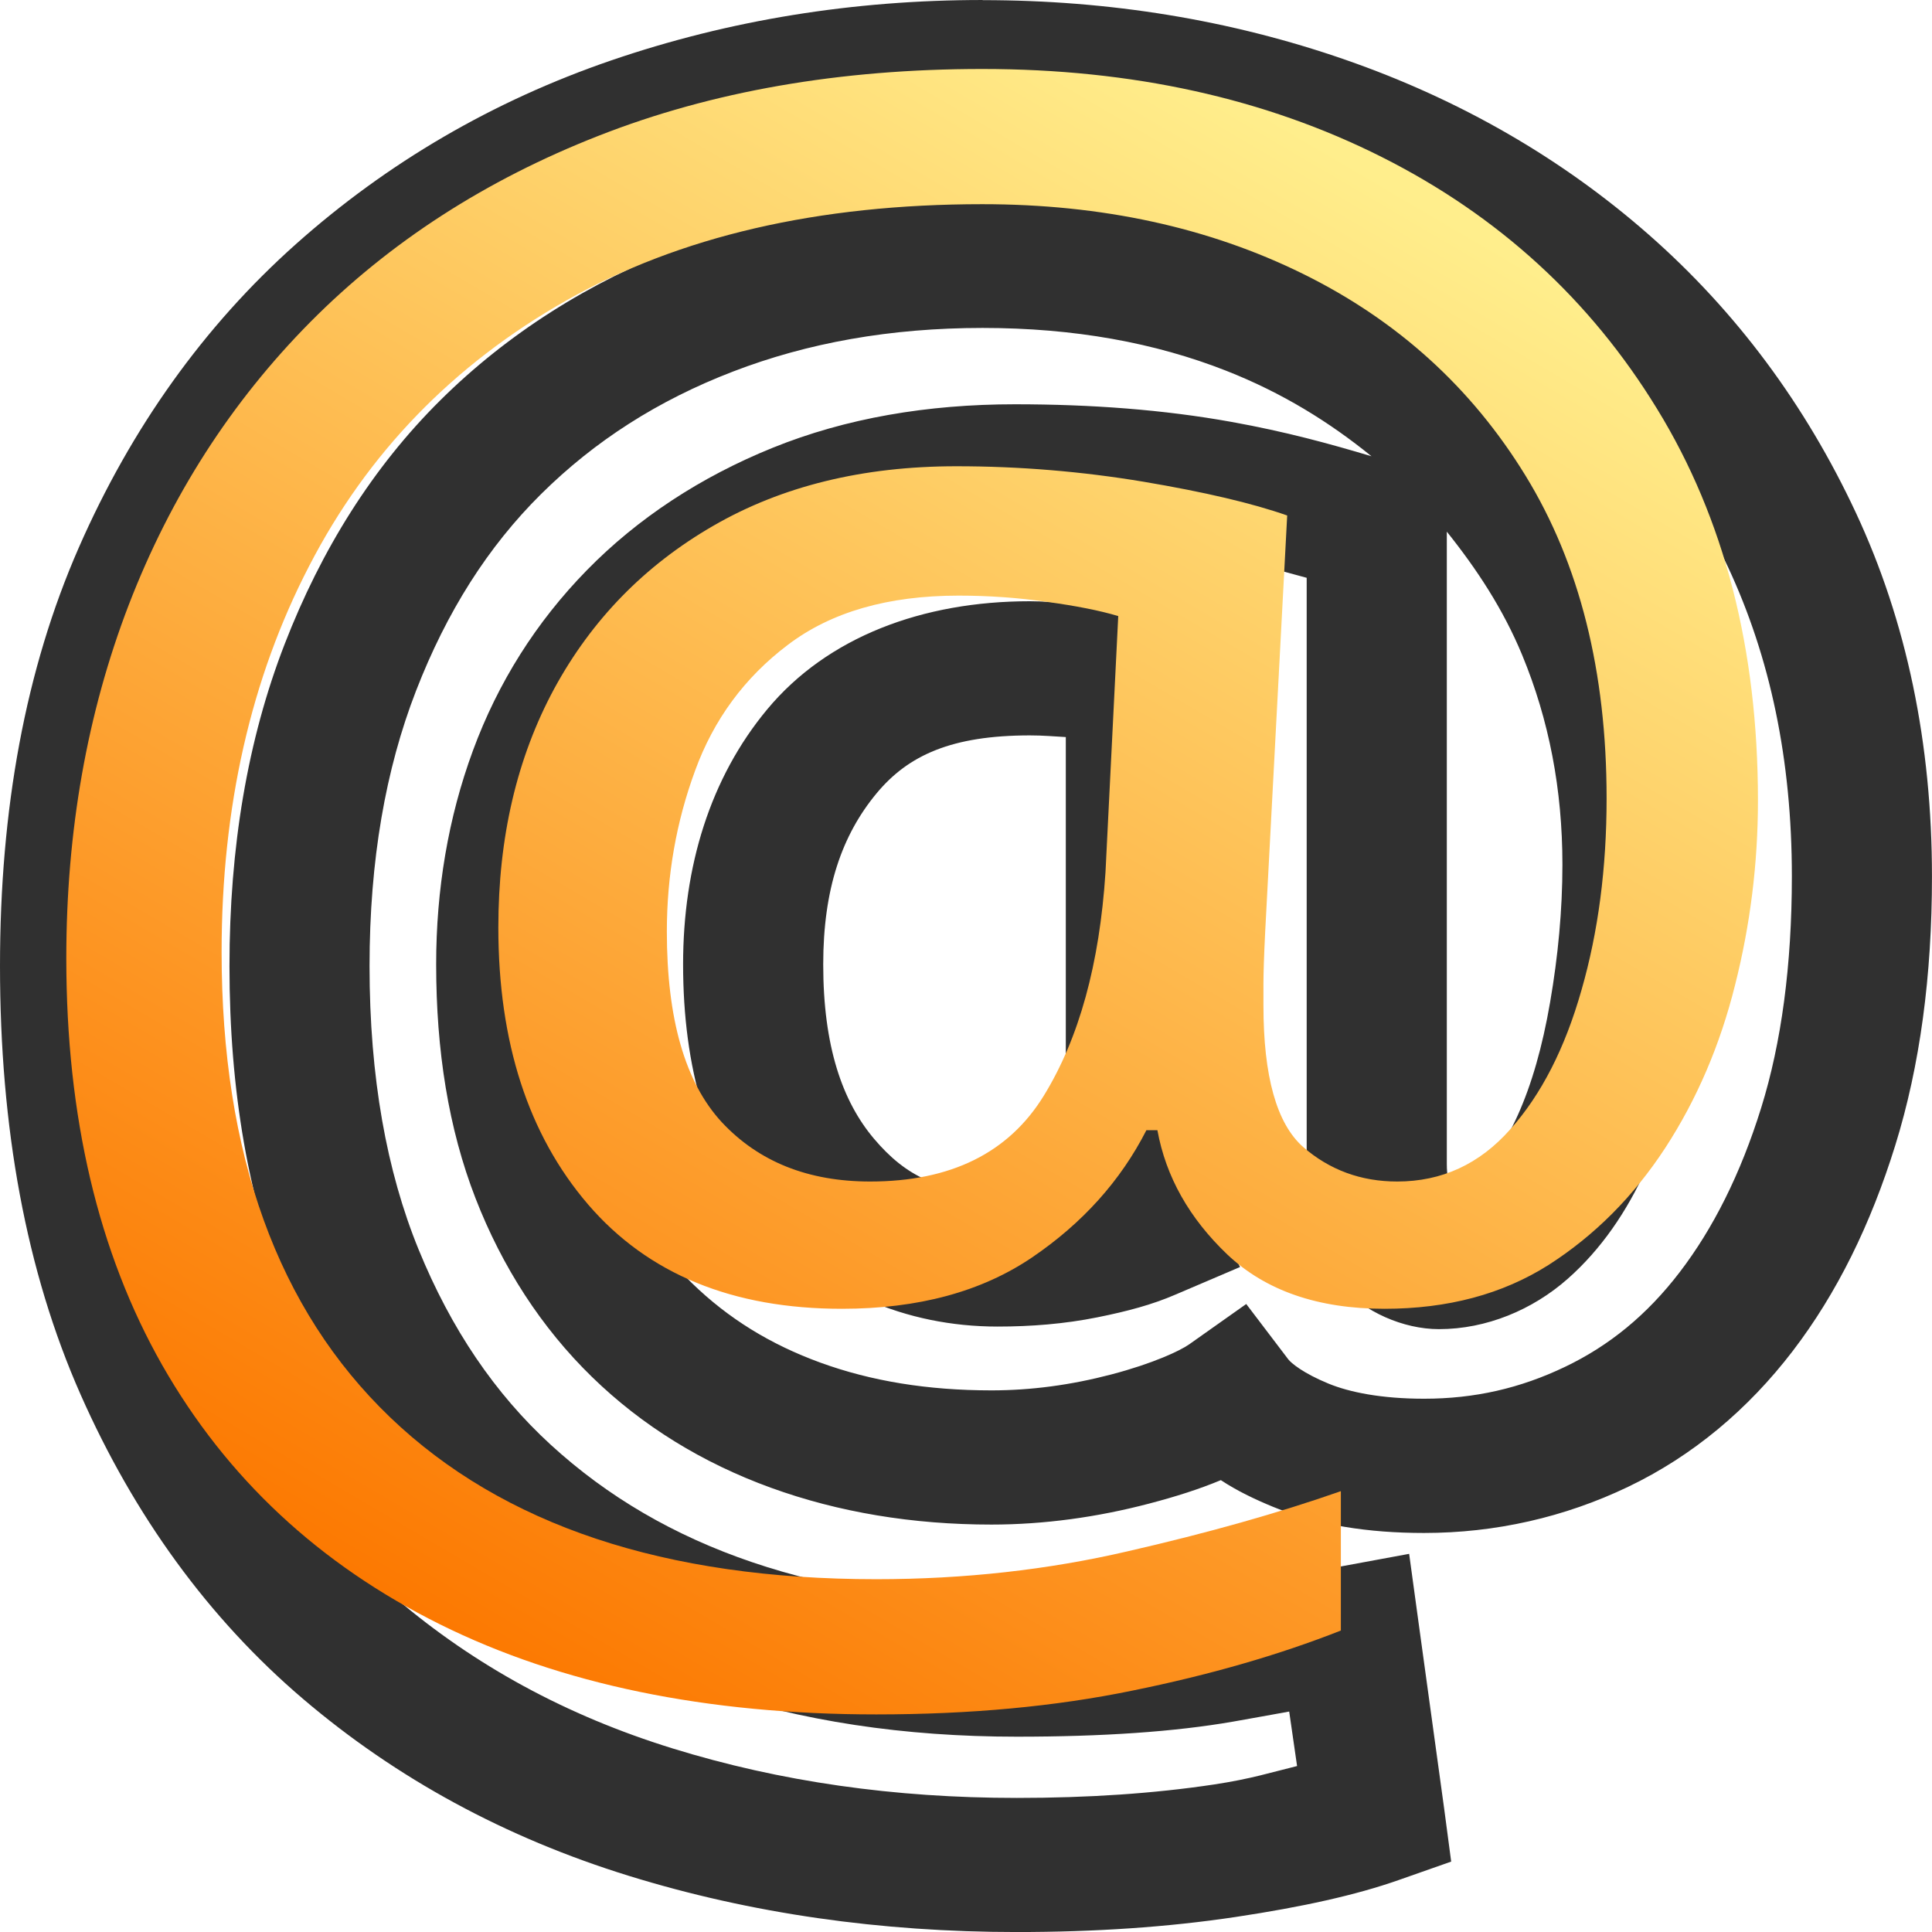
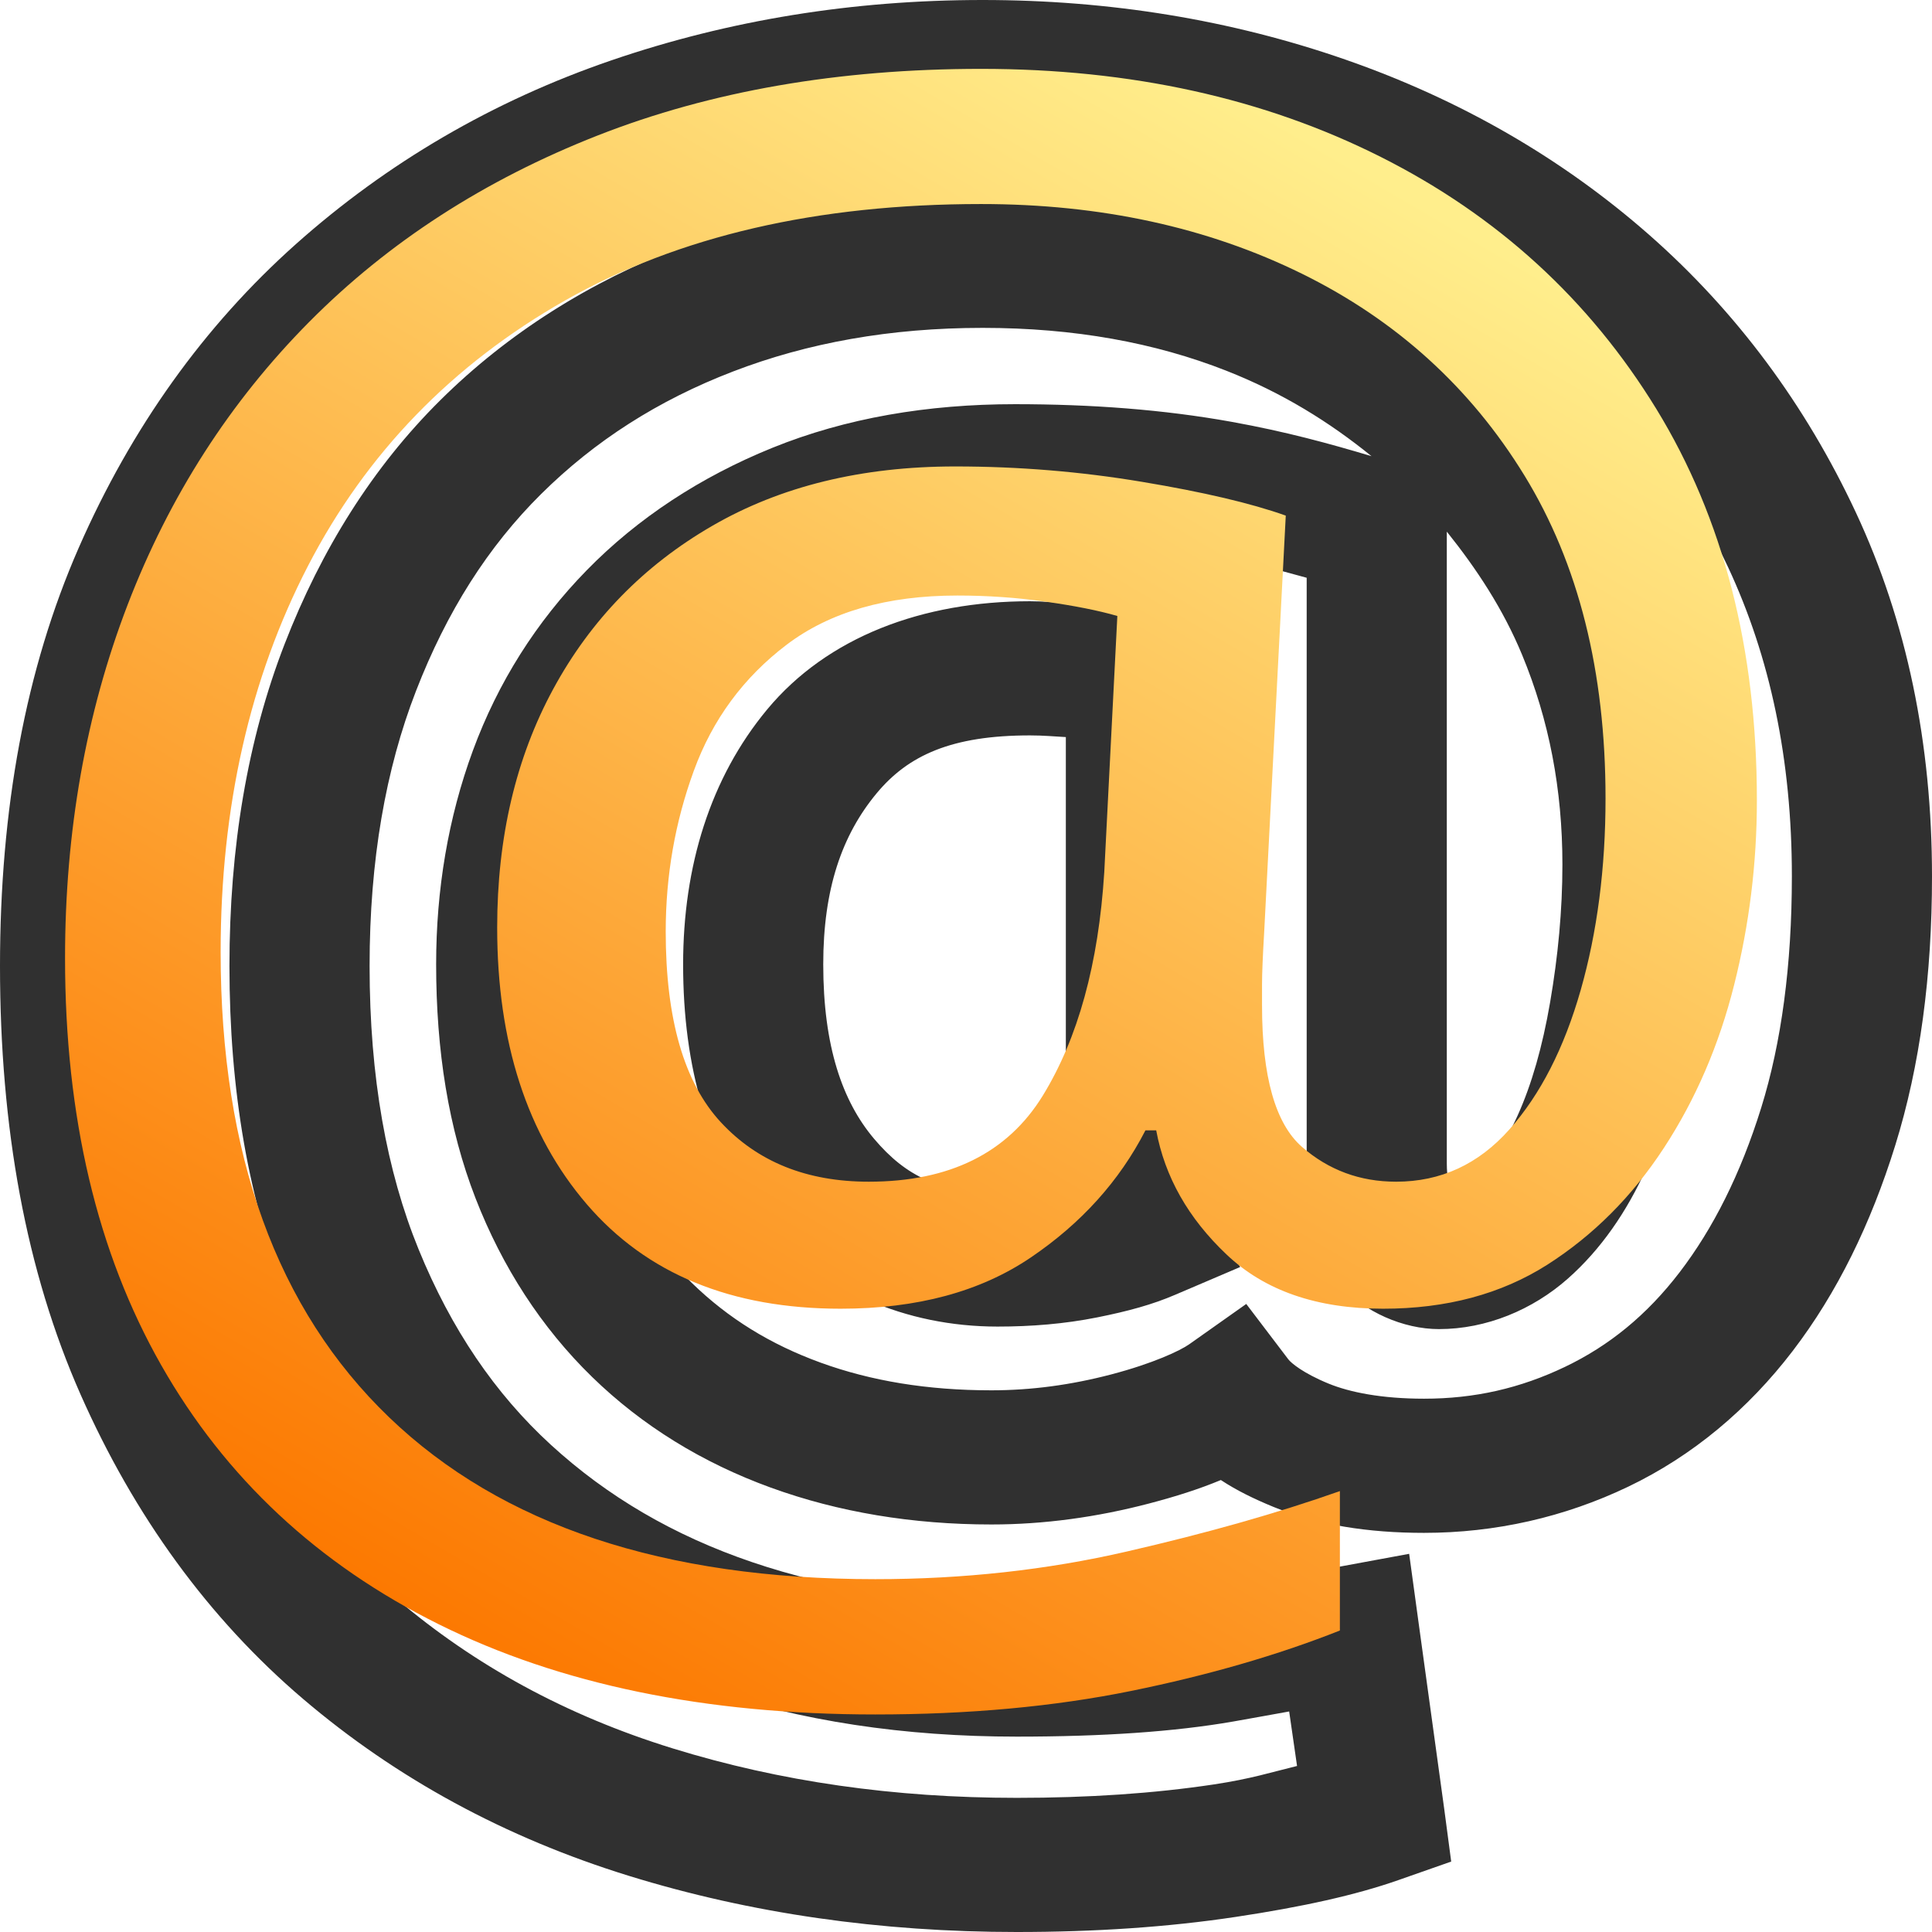
<svg xmlns="http://www.w3.org/2000/svg" xmlns:xlink="http://www.w3.org/1999/xlink" width="256" height="256" id="svg2" version="1.1">
  <defs id="defs4">
    <linearGradient id="linearGradient4264">
      <stop style="stop-color:#fc7800;stop-opacity:1;" offset="0" id="stop4266" />
      <stop style="stop-color:#ffee8c;stop-opacity:1;" offset="1" id="stop4268" />
    </linearGradient>
-     <linearGradient y2="-8.957" x2="7.399" y1="48.162" x1="-27.942" gradientTransform="matrix(0.9547399,0,0,0.9547399,-289.72,-256.1867)" gradientUnits="userSpaceOnUse" id="linearGradient4550" xlink:href="#linearGradient4264" />
+     <linearGradient y2="-8.957" x2="7.399" y1="48.162" x1="-27.942" gradientTransform="matrix(3.469214,0,0,3.469213,177.8593,888.8255)" gradientUnits="userSpaceOnUse" id="linearGradient4550" xlink:href="#linearGradient4264" />
  </defs>
  <g id="layer1" transform="translate(0,-796.3622)">
-     <g id="g4362" transform="matrix(3.713509,0,0,3.555556,1263.73,1772.253)">
-       <path id="text4272" d="m -305.244,-274.469 c -4.624,6e-5 -9.047,0.747 -13.25,2.25 -4.232,1.514 -8.002,3.822 -11.25,6.844 -3.28,3.052 -5.875,6.847 -7.75,11.312 -1.908,4.546 -2.813,9.756 -2.812,15.594 -10e-6,6.025 0.927,11.367 2.875,15.969 1.914,4.521 4.569,8.346 7.938,11.344 3.334,2.967 7.217,5.17 11.625,6.594 4.364,1.409 8.995,2.094 13.844,2.094 2.775,-1e-5 5.38,-0.18 7.812,-0.562 2.379,-0.374 4.281,-0.813 5.812,-1.375 l 1.875,-0.688 -0.25,-1.969 -0.906,-6.875 -0.344,-2.625 -2.594,0.5 c -1.196,0.231 -2.736,0.506 -4.594,0.844 -1.633,0.297 -3.938,0.469 -6.812,0.469 -3.513,0 -6.633,-0.506 -9.438,-1.5 -2.796,-0.991 -5.171,-2.446 -7.188,-4.375 -1.992,-1.906 -3.555,-4.306 -4.719,-7.281 -1.14,-2.915 -1.75,-6.42 -1.75,-10.562 -10e-6,-3.946 0.575,-7.338 1.656,-10.25 1.099,-2.96 2.569,-5.379 4.469,-7.344 1.914,-1.979 4.169,-3.488 6.844,-4.562 2.659,-1.068 5.608,-1.625 8.906,-1.625 3.282,4e-5 6.156,0.555 8.688,1.594 2.015,0.827 3.694,1.921 5.188,3.188 -1.5,-0.468 -3.063,-0.917 -5,-1.281 -2.41,-0.453 -4.989,-0.656 -7.719,-0.656 -3.122,4e-5 -6.037,0.516 -8.656,1.625 -2.565,1.086 -4.806,2.62 -6.625,4.562 -1.806,1.928 -3.169,4.185 -4.062,6.719 -0.884,2.505 -1.313,5.189 -1.312,7.969 -2e-5,3.212 0.439,6.119 1.406,8.719 0.951,2.556 2.348,4.817 4.156,6.656 1.797,1.828 3.947,3.203 6.375,4.125 2.421,0.919 5.067,1.375 7.875,1.375 1.878,0 3.772,-0.273 5.625,-0.781 0.961,-0.263 1.792,-0.54 2.562,-0.875 0.57,0.393 1.198,0.71 1.875,1 1.585,0.679 3.383,0.969 5.375,0.969 2.545,0 5.009,-0.583 7.281,-1.719 2.307,-1.153 4.281,-2.887 5.875,-5.062 1.585,-2.163 2.785,-4.73 3.656,-7.656 0.889,-2.986 1.312,-6.333 1.312,-10.031 -7e-5,-4.946 -0.896,-9.489 -2.719,-13.562 -1.793,-4.007 -4.258,-7.482 -7.375,-10.344 -3.108,-2.854 -6.749,-5.045 -10.844,-6.531 -4.087,-1.483 -8.418,-2.219 -12.938,-2.219 z m 0,5 c 3.977,5e-5 7.724,0.658 11.25,1.938 3.517,1.277 6.54,3.098 9.156,5.5 2.607,2.394 4.651,5.255 6.188,8.688 1.506,3.365 2.281,7.183 2.281,11.531 -7e-5,3.316 -0.373,6.206 -1.094,8.625 -0.738,2.48 -1.72,4.505 -2.906,6.125 -1.178,1.608 -2.525,2.747 -4.094,3.531 -1.604,0.802 -3.229,1.188 -5.031,1.188 -1.517,0 -2.655,-0.24 -3.406,-0.562 -0.912,-0.391 -1.34,-0.771 -1.438,-0.906 l -1.5,-2.062 -2.031,1.5 c -0.321,0.239 -1.295,0.718 -2.781,1.125 -1.443,0.395 -2.859,0.594 -4.281,0.594 -2.284,0 -4.297,-0.349 -6.094,-1.031 -1.791,-0.68 -3.296,-1.649 -4.594,-2.969 -1.286,-1.308 -2.297,-2.933 -3.031,-4.906 -0.718,-1.929 -1.094,-4.228 -1.094,-6.969 -2e-5,-2.261 0.345,-4.334 1.031,-6.281 0.677,-1.918 1.664,-3.574 3,-5 1.322,-1.412 2.951,-2.503 4.938,-3.344 1.932,-0.818 4.131,-1.25 6.688,-1.25 2.46,4e-5 4.716,0.174 6.781,0.562 1.467,0.276 2.515,0.592 3.625,0.906 l 0,21.844 c -6e-5,1.696 0.007,3.102 1.219,4.531 0.83,0.979 2.228,1.625 3.5,1.625 1.699,2e-5 3.345,-0.723 4.594,-1.875 1.186,-1.093 2.113,-2.502 2.812,-4.125 0.692,-1.607 1.172,-3.411 1.5,-5.406 0.324,-1.968 0.5,-3.923 0.5,-5.906 -7e-5,-3.382 -0.611,-6.625 -1.812,-9.656 -1.197,-3.022 -2.93,-5.72 -5.156,-8 -2.246,-2.3 -4.976,-4.083 -8.125,-5.375 -3.203,-1.315 -6.76,-1.969 -10.594,-1.969 -3.856,5e-5 -7.449,0.643 -10.75,1.969 -3.285,1.319 -6.191,3.234 -8.594,5.719 -2.417,2.5 -4.254,5.571 -5.562,9.094 -1.326,3.57 -1.969,7.575 -1.969,12 -10e-6,4.628 0.677,8.784 2.094,12.406 1.393,3.562 3.349,6.616 5.906,9.062 2.533,2.423 5.557,4.259 8.969,5.469 3.403,1.206 7.124,1.781 11.125,1.781 3.065,0 5.625,-0.182 7.719,-0.562 0.809,-0.147 1.313,-0.247 2,-0.375 l 0.281,2.031 c -0.914,0.232 -1.634,0.478 -2.969,0.688 -2.139,0.336 -4.481,0.5 -7.031,0.5 -4.37,-1e-5 -8.438,-0.603 -12.281,-1.844 -3.799,-1.227 -7.067,-3.095 -9.875,-5.594 -2.773,-2.468 -4.992,-5.6 -6.656,-9.531 -1.63,-3.85 -2.469,-8.523 -2.469,-14.031 -10e-6,-5.314 0.805,-9.842 2.406,-13.656 1.634,-3.894 3.837,-7.058 6.562,-9.594 2.758,-2.566 5.908,-4.486 9.531,-5.781 3.652,-1.306 7.476,-1.969 11.562,-1.969 z m 16.562,14.812 c 1.066,1.39 2.009,2.882 2.688,4.594 0.963,2.431 1.437,5.015 1.438,7.812 -6e-5,1.711 -0.157,3.422 -0.438,5.125 -0.276,1.676 -0.661,3.07 -1.156,4.219 -0.488,1.132 -1.041,1.928 -1.594,2.438 -0.325,0.3 -0.558,0.283 -0.812,0.344 -0.052,-0.25 -0.125,-0.505 -0.125,-0.969 l 0,-23.562 z m -13.594,1.844 0,0.812 c -0.431,-0.019 -0.826,-0.062 -1.281,-0.062 -3.83,4e-5 -7.227,1.331 -9.375,4.031 -2.034,2.557 -3,5.848 -3,9.5 -3e-5,3.823 0.875,7.145 2.906,9.656 2.013,2.487 5.036,3.844 8.312,3.844 1.191,1e-5 2.387,-0.097 3.562,-0.344 1.106,-0.232 1.971,-0.479 2.781,-0.844 l 2.312,-1.031 -1.062,-2.281 c 0.083,0.182 -0.02,-0.12 -0.062,-0.656 -0.049,-0.622 -0.094,-1.232 -0.094,-1.812 l 0,-17.031 c 0.008,-0.035 0.031,-0.125 0.031,-0.125 1e-5,-1.7e-4 -0.062,-0.781 -0.062,-0.781 -5e-5,-1.8e-4 -0.25,-0.594 -0.25,-0.594 -2.1e-4,-3.8e-4 -0.468,-0.593 -0.469,-0.594 -4.4e-4,-4.1e-4 -0.226,-0.223 -0.312,-0.281 -0.087,-0.058 -0.161,-0.094 -0.219,-0.125 -0.231,-0.124 -0.33,-0.13 -0.406,-0.156 l -3.312,-1.125 z m -1.281,5.75 c 0.481,2e-5 0.856,0.038 1.281,0.062 l 0,15 c -4e-5,0.564 0.026,1.138 0.062,1.719 -0.836,0.173 -1.667,0.25 -2.5,0.25 -2.055,1e-5 -3.258,-0.581 -4.406,-2 -1.129,-1.395 -1.813,-3.443 -1.812,-6.5 -3e-5,-2.808 0.666,-4.816 1.906,-6.375 1.126,-1.415 2.674,-2.156 5.469,-2.156 z" style="font-size:77.483px;font-style:normal;font-variant:normal;font-weight:bold;font-stretch:normal;text-indent:0;text-align:start;text-decoration:none;line-height:125%;letter-spacing:0px;word-spacing:0px;text-transform:none;direction:ltr;block-progression:tb;writing-mode:lr-tb;text-anchor:start;baseline-shift:baseline;color:#000000;fill:#303030;fill-opacity:1;stroke:none;stroke-width:4.999;marker:none;visibility:visible;display:inline;overflow:visible;enable-background:accumulate;font-family:Ubuntu;-inkscape-font-specification:Ubuntu Bold" />
-       <text transform="scale(1.004712,0.9953105)" id="text4260" y="-218.397" x="-340.808" style="font-size:76.732px;font-style:normal;font-variant:normal;font-weight:normal;font-stretch:normal;line-height:125%;letter-spacing:0px;word-spacing:0px;fill:url(#linearGradient4550);fill-opacity:1;stroke:none;font-family:Ubuntu;-inkscape-font-specification:Ubuntu" xml:space="preserve">
-         <tspan style="font-weight:normal;fill:url(#linearGradient4550);fill-opacity:1;stroke:none;-inkscape-font-specification:Ubuntu" y="-218.397" x="-340.808" id="tspan4262">@</tspan>
-       </text>
-     </g>
+     <path style="font-size:77.483px;font-style:normal;font-variant:normal;font-weight:bold;font-stretch:normal;text-indent:0;text-align:start;text-decoration:none;line-height:125%;letter-spacing:0px;word-spacing:0px;text-transform:none;direction:ltr;block-progression:tb;writing-mode:lr-tb;text-anchor:start;baseline-shift:baseline;color:#000000;fill:#303030;fill-opacity:1;stroke:none;stroke-width:4.999;marker:none;visibility:visible;display:inline;overflow:visible;enable-background:accumulate;font-family:Ubuntu;-inkscape-font-specification:Ubuntu Bold" d="m 130.205,796.362 c -17.172,2.2e-4 -33.595,2.655 -49.204,8 -15.716,5.382 -29.716,13.588 -41.777,24.333 -12.182,10.852 -21.818,24.344 -28.78,40.222 C 3.359,885.08 -1.465789e-5,903.605 2.2477196e-5,924.362 -1.465789e-5,945.784 3.441,964.777 10.676,981.14 c 7.107,16.075 16.966,29.674 29.476,40.333 12.381,10.549 26.8,18.384 43.17,23.445 16.205,5.01 33.402,7.444 51.409,7.444 10.305,0 19.977,-0.64 29.012,-2 8.836,-1.33 15.897,-2.891 21.585,-4.889 l 6.963,-2.444 -0.928,-7 -3.365,-24.445 -1.277,-9.333 -9.632,1.778 c -4.44,0.82 -10.161,1.799 -17.059,3 -6.065,1.056 -14.623,1.667 -25.298,1.667 -13.044,0 -24.631,-1.798 -35.046,-5.333 -10.383,-3.524 -19.203,-8.697 -26.691,-15.556 -7.398,-6.776 -13.201,-15.309 -17.523,-25.889 -4.235,-10.366 -6.499,-22.826 -6.499,-37.556 -3.7e-5,-14.029 2.135,-26.091 6.15,-36.444 4.081,-10.523 9.542,-19.126 16.595,-26.111 7.106,-7.037 15.48,-12.403 25.414,-16.222 9.875,-3.796 20.826,-5.778 33.073,-5.778 12.189,1.4e-4 22.86,1.973 32.261,5.667 7.484,2.941 13.717,6.832 19.264,11.333 -5.57,-1.664 -11.373,-3.26 -18.568,-4.556 -8.95,-1.612 -18.526,-2.333 -28.664,-2.333 -11.593,1.4e-4 -22.419,1.836 -32.145,5.778 -9.525,3.86 -17.846,9.315 -24.602,16.222 -6.707,6.856 -11.768,14.882 -15.086,23.889 -3.281,8.907 -4.874,18.448 -4.874,28.333 -7.4e-5,11.421 1.63,21.756 5.222,31 3.531,9.087 8.719,17.126 15.434,23.667 6.672,6.499 14.658,11.389 23.674,14.667 8.991,3.269 18.816,4.889 29.244,4.889 6.976,0 14.006,-0.972 20.888,-2.778 3.567,-0.936 6.656,-1.92 9.516,-3.111 2.117,1.396 4.451,2.525 6.963,3.556 5.884,2.414 12.562,3.444 19.96,3.444 9.451,0 18.6,-2.073 27.039,-6.111 8.567,-4.1 15.898,-10.264 21.817,-18 5.884,-7.692 10.342,-16.819 13.578,-27.222 3.302,-10.617 4.874,-22.516 4.874,-35.667 -2.6e-4,-17.584 -3.326,-33.738 -10.096,-48.222 -6.659,-14.246 -15.813,-26.602 -27.387,-36.778 C 206.976,817.327 193.455,809.537 178.248,804.251 163.073,798.977 146.987,796.362 130.205,796.362 z m 0,17.778 c 14.77,1.8e-4 28.684,2.338 41.777,6.889 13.062,4.54 24.287,11.015 34.002,19.556 9.681,8.511 17.273,18.685 22.977,30.889 5.593,11.965 8.471,25.538 8.471,41 -2.6e-4,11.792 -1.387,22.065 -4.062,30.667 -2.742,8.816 -6.386,16.018 -10.792,21.778 -4.373,5.716 -9.375,9.767 -15.202,12.556 -5.956,2.85 -11.99,4.222 -18.684,4.222 -5.633,0 -9.858,-0.855 -12.649,-2 -3.386,-1.389 -4.975,-2.74 -5.338,-3.222 l -5.57,-7.333 -7.543,5.333 c -1.192,0.85 -4.81,2.552 -10.328,4 -5.359,1.406 -10.616,2.111 -15.898,2.111 -8.481,0 -15.955,-1.241 -22.629,-3.667 -6.65,-2.417 -12.24,-5.862 -17.059,-10.556 -4.776,-4.652 -8.53,-10.429 -11.257,-17.444 -2.665,-6.859 -4.062,-15.034 -4.062,-24.778 -7.4e-5,-8.04 1.28,-15.411 3.83,-22.333 2.512,-6.821 6.18,-12.706 11.141,-17.778 4.911,-5.02 10.96,-8.9 18.335,-11.889 7.174,-2.907 15.341,-4.444 24.834,-4.444 9.134,1.4e-4 17.513,0.619 25.182,2 5.447,0.981 9.339,2.106 13.461,3.222 l 0,77.667 c -2.2e-4,6.03 0.026,11.03 4.526,16.111 3.081,3.482 8.273,5.778 12.997,5.778 6.309,7e-5 12.42,-2.572 17.059,-6.667 4.403,-3.887 7.847,-8.895 10.444,-14.667 2.57,-5.713 4.351,-12.126 5.57,-19.222 1.202,-6.998 1.856,-13.947 1.857,-21 -2.6e-4,-12.023 -2.271,-23.556 -6.731,-34.333 -4.447,-10.744 -10.879,-20.336 -19.148,-28.444 -8.342,-8.179 -18.478,-14.516 -30.172,-19.111 -11.896,-4.674 -25.104,-7 -39.34,-7 -14.318,1.8e-4 -27.662,2.288 -39.92,7 -12.2,4.69 -22.991,11.498 -31.913,20.333 -8.975,8.889 -15.799,19.809 -20.656,32.333 -4.923,12.694 -7.311,26.934 -7.311,42.667 -3.7e-5,16.457 2.515,31.234 7.775,44.111 5.173,12.664 12.436,23.523 21.933,32.222 9.406,8.616 20.636,15.144 33.306,19.444 12.638,4.29 26.456,6.333 41.313,6.333 11.382,0 20.89,-0.646 28.664,-2 3.004,-0.523 4.875,-0.88 7.427,-1.333 l 1.044,7.222 c -3.395,0.825 -6.066,1.698 -11.024,2.445 -7.942,1.196 -16.641,1.778 -26.111,1.778 -16.228,0 -31.336,-2.144 -45.607,-6.556 -14.107,-4.361 -26.245,-11.005 -36.671,-19.889 -10.297,-8.773 -18.537,-19.91 -24.718,-33.889 -6.053,-13.691 -9.168,-30.305 -9.168,-49.889 -3.7e-5,-18.892 2.99,-34.994 8.936,-48.556 6.07,-13.845 14.248,-25.094 24.37,-34.111 10.242,-9.124 21.94,-15.949 35.394,-20.556 C 100.828,816.497 115.028,814.14 130.205,814.14 z m 61.505,52.667 c 3.958,4.942 7.462,10.248 9.98,16.333 3.577,8.644 5.338,17.83 5.338,27.778 -2.3e-4,6.085 -0.585,12.166 -1.625,18.222 -1.024,5.958 -2.456,10.916 -4.294,15 -1.812,4.026 -3.865,6.853 -5.918,8.667 -1.207,1.065 -2.071,1.008 -3.017,1.222 -0.195,-0.888 -0.464,-1.794 -0.464,-3.444 L 191.71,866.807 z m -50.48,6.556 0,2.889 c -1.6,-0.068 -3.066,-0.222 -4.758,-0.222 -14.222,1.4e-4 -26.836,4.731 -34.814,14.333 -7.552,9.09 -11.141,20.792 -11.141,33.778 -1.12e-4,13.591 3.248,25.406 10.792,34.333 7.474,8.844 18.702,13.667 30.869,13.667 4.421,4e-5 8.862,-0.346 13.229,-1.222 4.106,-0.824 7.319,-1.702 10.328,-3 l 8.587,-3.667 -3.946,-8.111 c 0.309,0.648 -0.076,-0.425 -0.232,-2.333 -0.181,-2.211 -0.348,-4.38 -0.348,-6.444 l 0,-60.556 c 0.03,-0.123 0.116,-0.444 0.116,-0.444 3e-5,-6.1e-4 -0.232,-2.777 -0.232,-2.778 -1.8e-4,-6.4e-4 -0.928,-2.11 -0.928,-2.111 -7.8e-4,-0.001 -1.739,-2.11 -1.741,-2.111 -0.002,-0.001 -0.838,-0.794 -1.16,-1 -0.322,-0.207 -0.598,-0.334 -0.812,-0.444 -0.859,-0.44 -1.225,-0.464 -1.509,-0.556 L 141.229,873.362 z m -4.758,20.444 c 1.785,7e-5 3.179,0.137 4.758,0.222 l 0,53.333 c -1.5e-4,2.006 0.098,4.046 0.232,6.111 -3.105,0.616 -6.192,0.889 -9.284,0.889 -7.632,3e-5 -12.099,-2.066 -16.363,-7.111 -4.193,-4.961 -6.731,-12.242 -6.731,-23.111 -1.1e-4,-9.983 2.472,-17.122 7.079,-22.667 C 120.344,896.441 126.095,893.807 136.471,893.807 Z" id="text4272" />
+     <text xml:space="preserve" style="font-size:278.82px;font-style:normal;font-variant:normal;font-weight:normal;font-stretch:normal;line-height:125%;letter-spacing:0px;word-spacing:0px;fill:url(#linearGradient4550);fill-opacity:1;stroke:none;font-family:Ubuntu;-inkscape-font-specification:Ubuntu" x="-7.779" y="1026.142" id="text4260" transform="scale(1.026786,0.9739129)">
+       <tspan id="tspan4262" x="-7.779" y="1026.142" style="font-weight:normal;fill:url(#linearGradient4550);fill-opacity:1;stroke:none;-inkscape-font-specification:Ubuntu">@</tspan>
+     </text>
  </g>
</svg>
